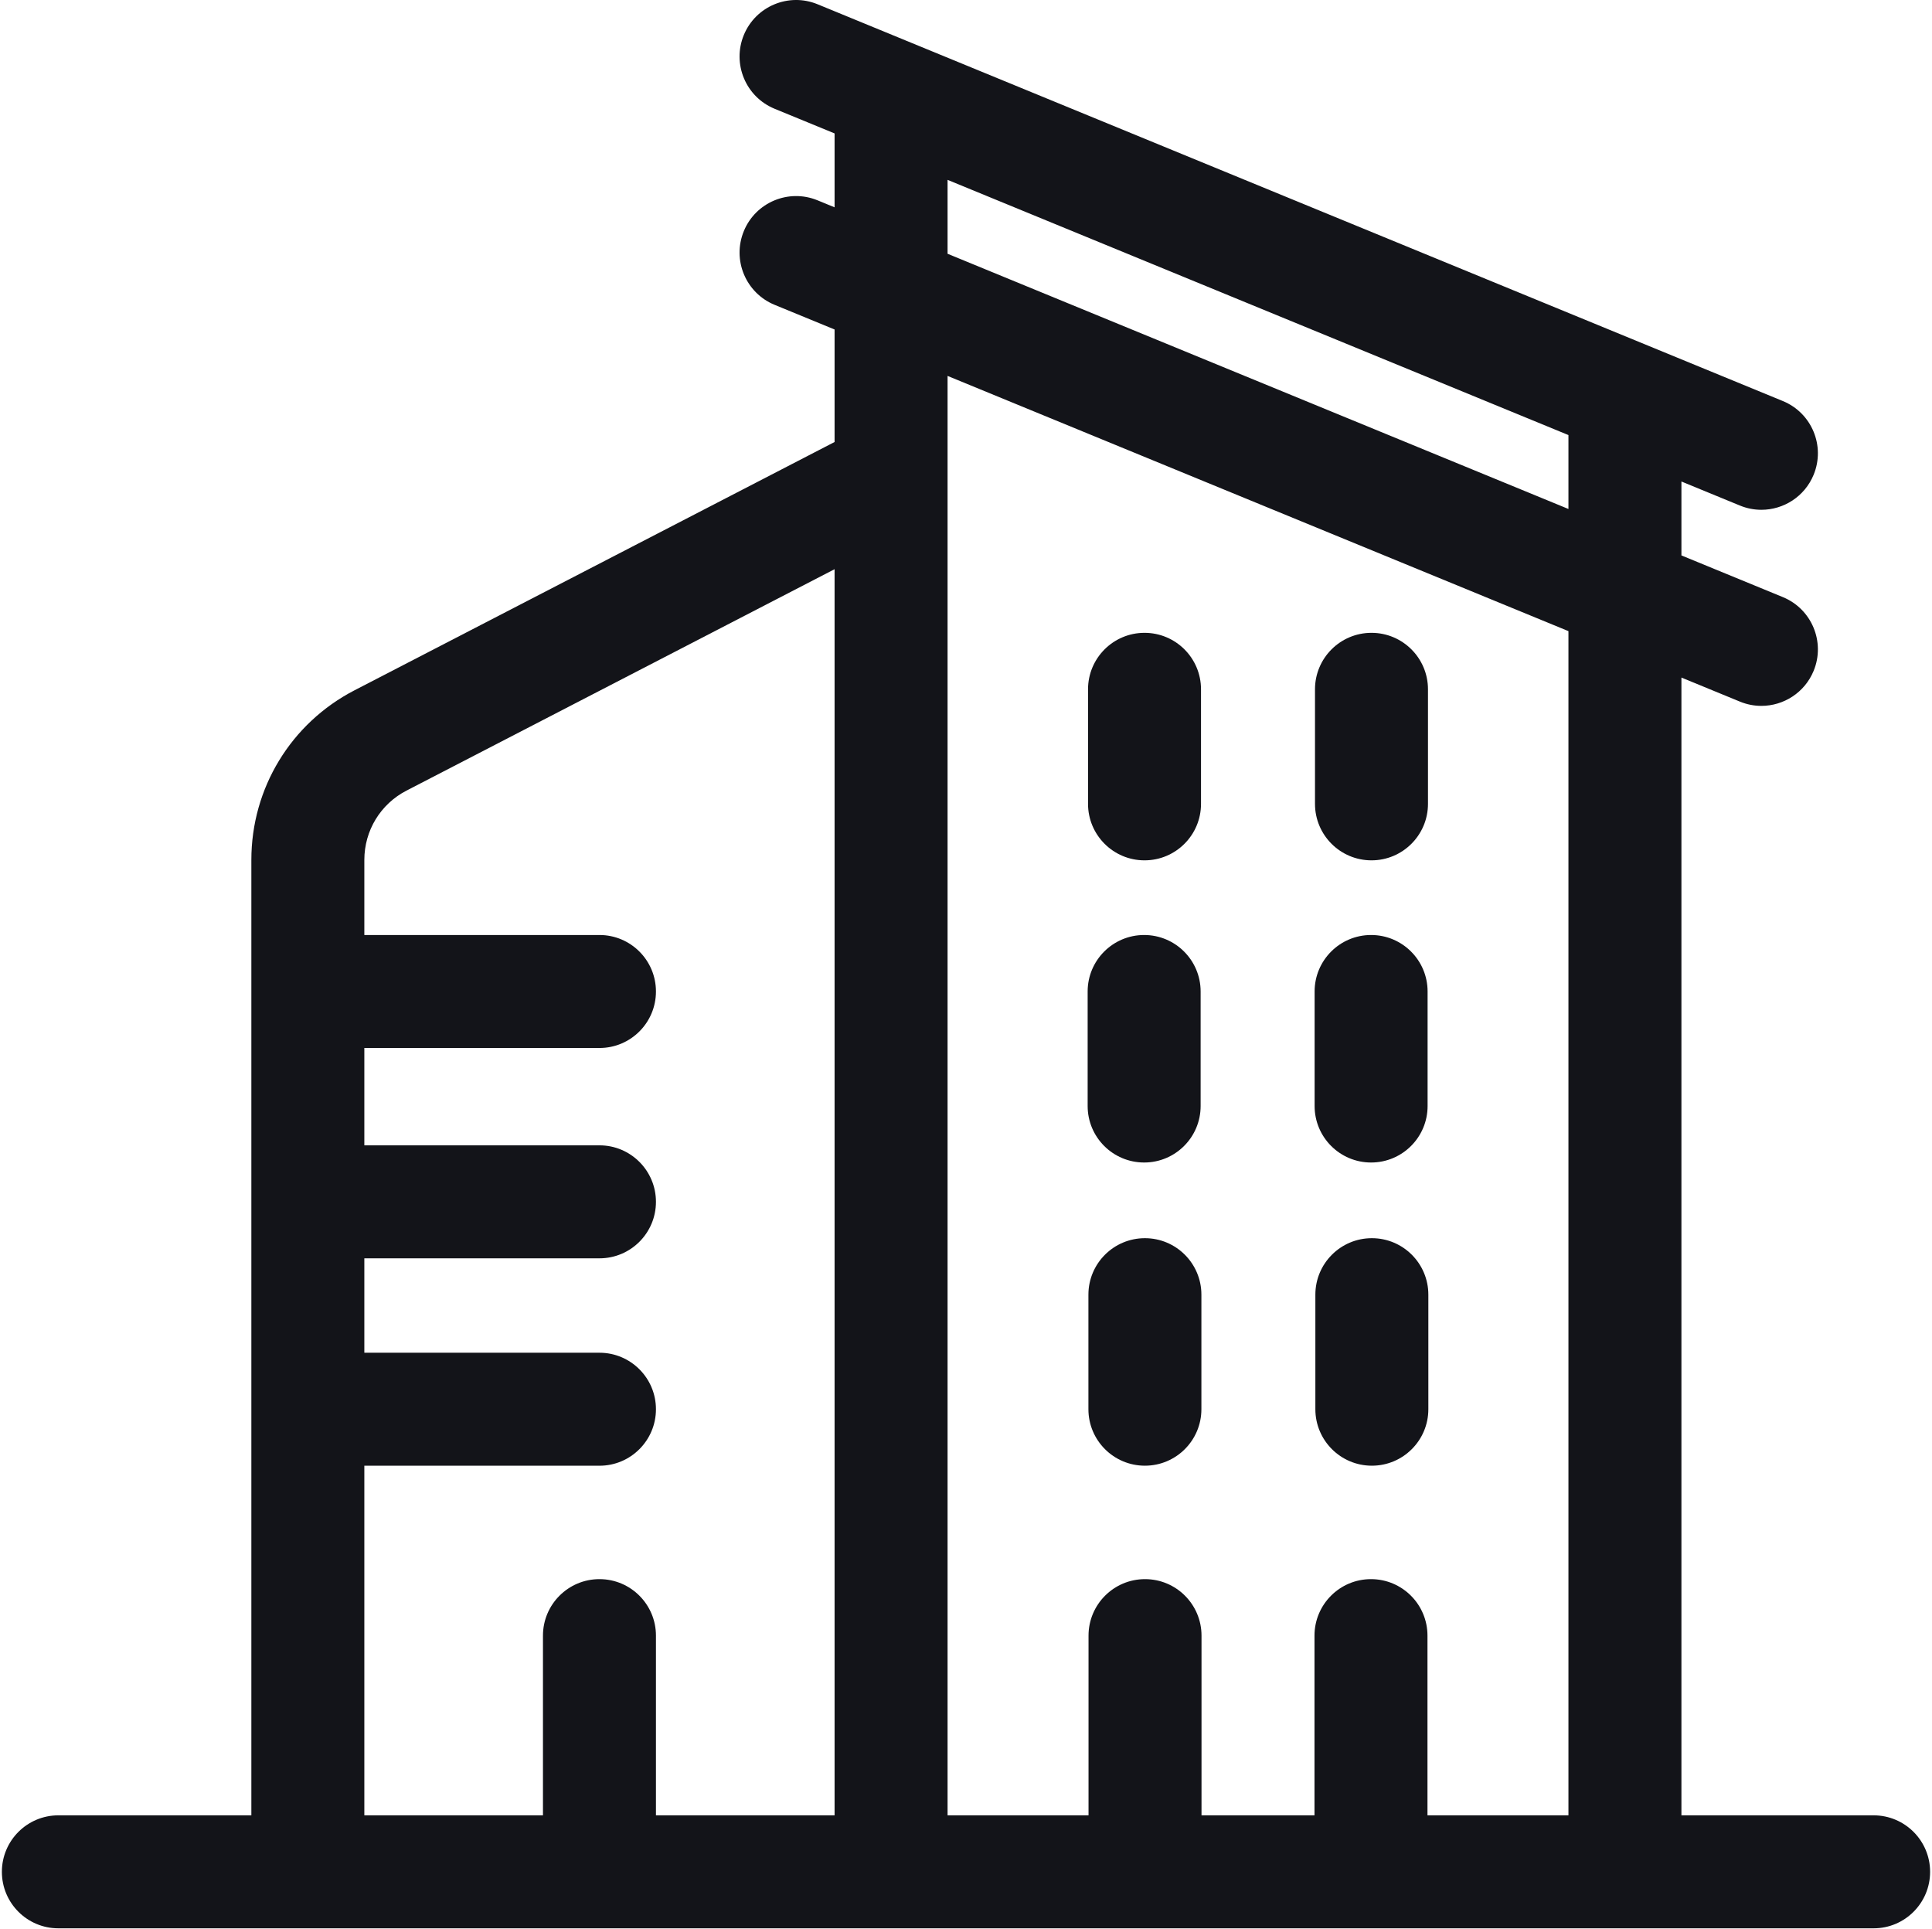
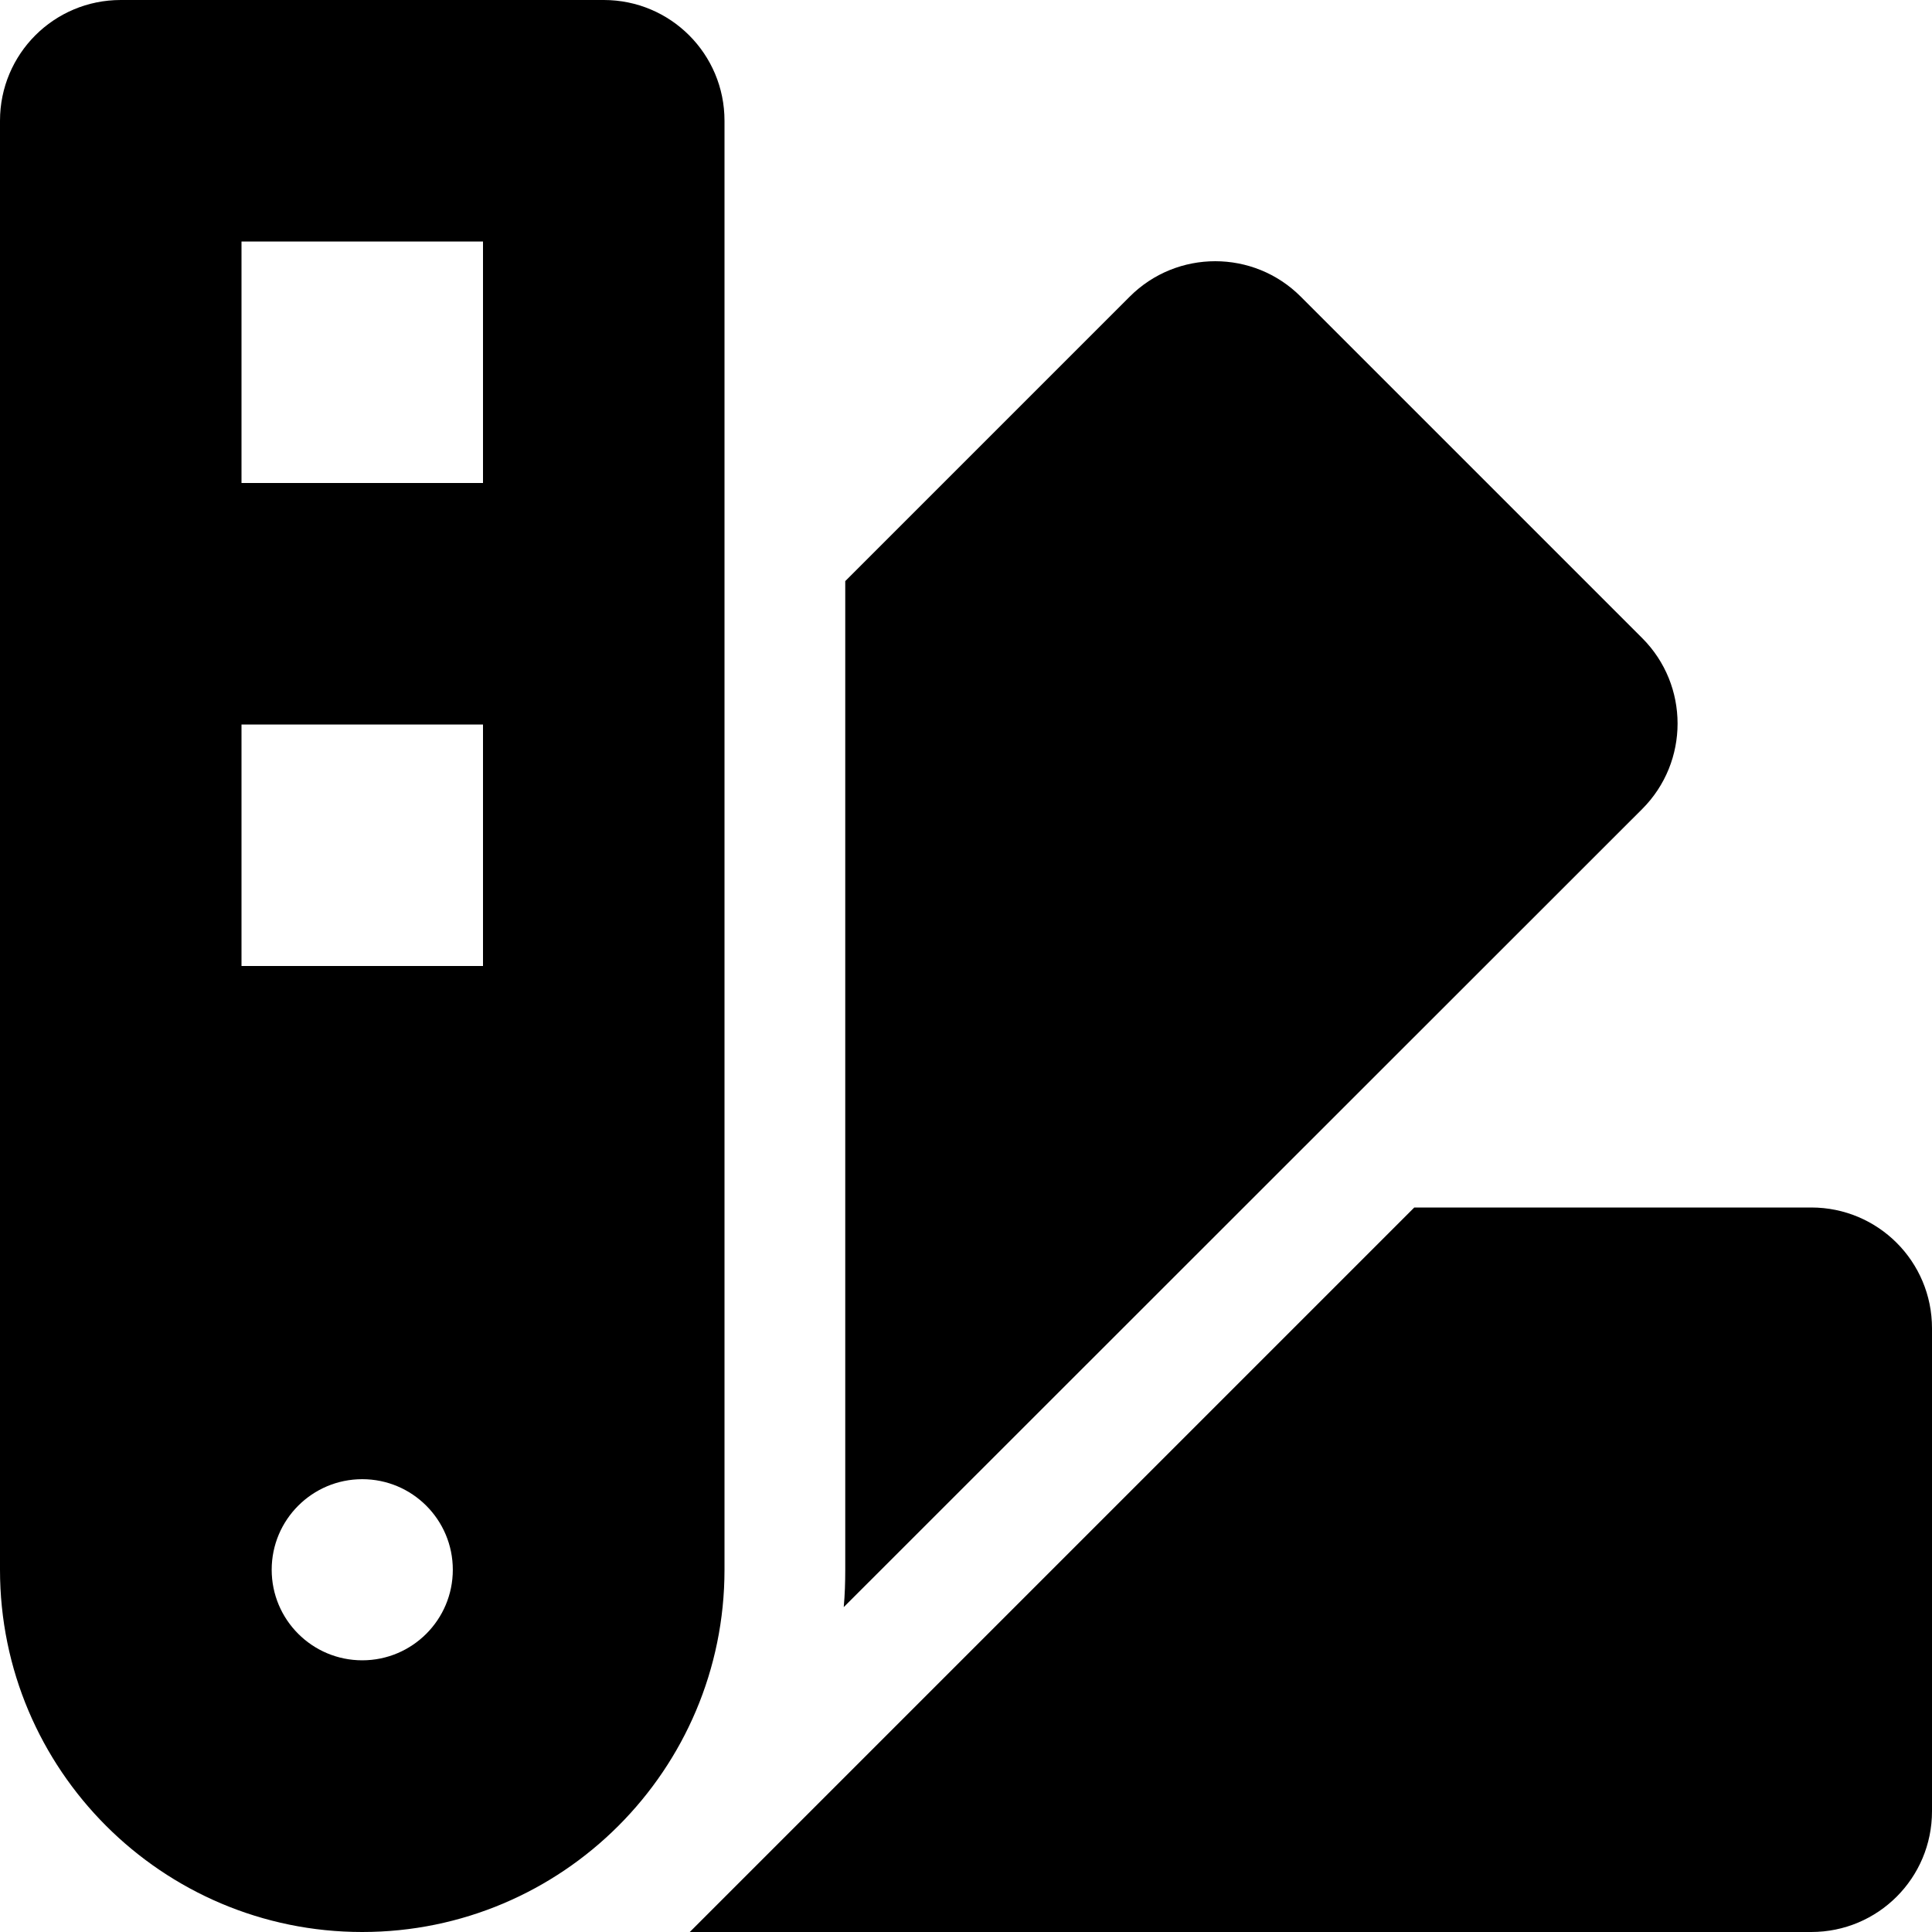
- <svg xmlns="http://www.w3.org/2000/svg" width="513px" height="512px" viewBox="0 0 513 512" version="1.1">
-   <g id="Page-1" stroke="none" stroke-width="1" fill="none" fill-rule="evenodd">
-     <g id="icon-1" fill="#131419" fill-rule="nonzero">
-       <path d="M497.496,482 L446.465,482 L446.465,179.906 L461.996,186.289 C463.863,187.059 465.793,187.422 467.691,187.422 C473.594,187.422 479.191,183.914 481.574,178.117 C484.723,170.457 481.062,161.691 473.402,158.543 L446.465,147.473 L446.465,127.848 L461.996,134.23 C463.859,134.996 465.793,135.359 467.691,135.359 C473.594,135.359 479.188,131.855 481.57,126.059 C484.723,118.398 481.062,109.633 473.398,106.484 L217.082,1.129 C209.422,-2.02 200.656,1.641 197.504,9.301 C194.355,16.965 198.016,25.727 205.676,28.879 L221.605,35.426 L221.605,55.047 L217.082,53.188 C209.422,50.043 200.656,53.699 197.508,61.359 C194.355,69.023 198.016,77.789 205.68,80.938 L221.605,87.484 L221.605,117.359 L94.148,183.277 C77.242,192.02 66.742,209.281 66.742,228.324 L66.742,482 L15.5,482 C7.215,482 0.5,488.715 0.5,497 C0.5,505.285 7.215,512 15.5,512 L497.496,512 C505.781,512 512.496,505.285 512.496,497 C512.496,488.715 505.781,482 497.496,482 L497.496,482 Z M251.605,47.754 L416.465,115.516 L416.465,135.141 L251.605,67.379 L251.605,47.754 Z M174.172,482 L174.172,434.285 C174.172,426.004 167.457,419.285 159.172,419.285 C150.891,419.285 144.172,426.004 144.172,434.285 L144.172,482 L96.742,482 L96.742,389.172 L159.172,389.172 C167.457,389.172 174.172,382.453 174.172,374.172 C174.172,365.887 167.457,359.172 159.172,359.172 L96.742,359.172 L96.742,334.105 L159.172,334.105 C167.457,334.105 174.172,327.391 174.172,319.105 C174.172,310.824 167.457,304.105 159.172,304.105 L96.742,304.105 L96.742,278.258 L159.172,278.258 C167.457,278.258 174.172,271.543 174.172,263.258 C174.172,254.973 167.457,248.258 159.172,248.258 L96.742,248.258 L96.742,228.324 C96.742,220.543 101.027,213.492 107.93,209.922 L221.605,151.133 L221.605,482 L174.172,482 Z M379.035,482 L379.035,434.285 C379.035,426.004 372.32,419.285 364.035,419.285 C355.75,419.285 349.035,426.004 349.035,434.285 L349.035,482 L319.035,482 L319.035,434.285 C319.035,426.004 312.32,419.285 304.035,419.285 C295.75,419.285 289.035,426.004 289.035,434.285 L289.035,482 L251.605,482 L251.605,99.812 L416.465,167.574 L416.465,482 L379.035,482 Z" id="Shape" />
-       <path d="M303.801,308.664 C312.086,308.664 318.801,301.949 318.801,293.664 L318.801,263.258 C318.801,254.973 312.086,248.258 303.801,248.258 C295.52,248.258 288.801,254.973 288.801,263.258 L288.801,293.664 C288.801,301.949 295.516,308.664 303.801,308.664 Z" id="Path" />
-       <path d="M364.066,308.664 C372.352,308.664 379.066,301.949 379.066,293.664 L379.066,263.258 C379.066,254.973 372.352,248.258 364.066,248.258 C355.781,248.258 349.066,254.973 349.066,263.258 L349.066,293.664 C349.066,301.949 355.781,308.664 364.066,308.664 Z" id="Path" />
-       <path d="M304.004,328.758 C295.719,328.758 289.004,335.473 289.004,343.758 L289.004,374.164 C289.004,382.449 295.719,389.164 304.004,389.164 C312.289,389.164 319.004,382.449 319.004,374.164 L319.004,343.758 C319.004,335.473 312.289,328.758 304.004,328.758 Z" id="Path" />
-       <path d="M364.266,328.758 C355.984,328.758 349.266,335.473 349.266,343.758 L349.266,374.164 C349.266,382.449 355.984,389.164 364.266,389.164 C372.551,389.164 379.266,382.449 379.266,374.164 L379.266,343.758 C379.266,335.473 372.551,328.758 364.266,328.758 Z" id="Path" />
-       <path d="M303.902,228.434 C312.188,228.434 318.902,221.715 318.902,213.434 L318.902,183.027 C318.902,174.742 312.188,168.027 303.902,168.027 C295.617,168.027 288.902,174.742 288.902,183.027 L288.902,213.434 C288.902,221.715 295.617,228.434 303.902,228.434 Z" id="Path" />
-       <path d="M364.168,228.434 C372.449,228.434 379.168,221.715 379.168,213.434 L379.168,183.027 C379.168,174.742 372.449,168.027 364.168,168.027 C355.883,168.027 349.168,174.742 349.168,183.027 L349.168,213.434 C349.168,221.715 355.883,228.434 364.168,228.434 Z" id="Path" />
-     </g>
-   </g>
+ <svg xmlns="http://www.w3.org/2000/svg" viewBox="0 0 512 512">
+   <path d="M0 32C0 14.3 14.3 0 32 0H160c17.7 0 32 14.3 32 32V416c0 53-43 96-96 96s-96-43-96-96V32zM223.6 425.9c.3-3.3 .4-6.6 .4-9.9V154l75.4-75.4c12.5-12.5 32.8-12.5 45.3 0l90.5 90.5c12.5 12.5 12.5 32.8 0 45.3L223.6 425.9zM182.8 512l192-192H480c17.7 0 32 14.3 32 32V480c0 17.7-14.3 32-32 32H182.8zM128 64H64v64h64V64zM64 192v64h64V192H64zM96 440a24 24 0 1 0 0-48 24 24 0 1 0 0 48z" />
</svg>
